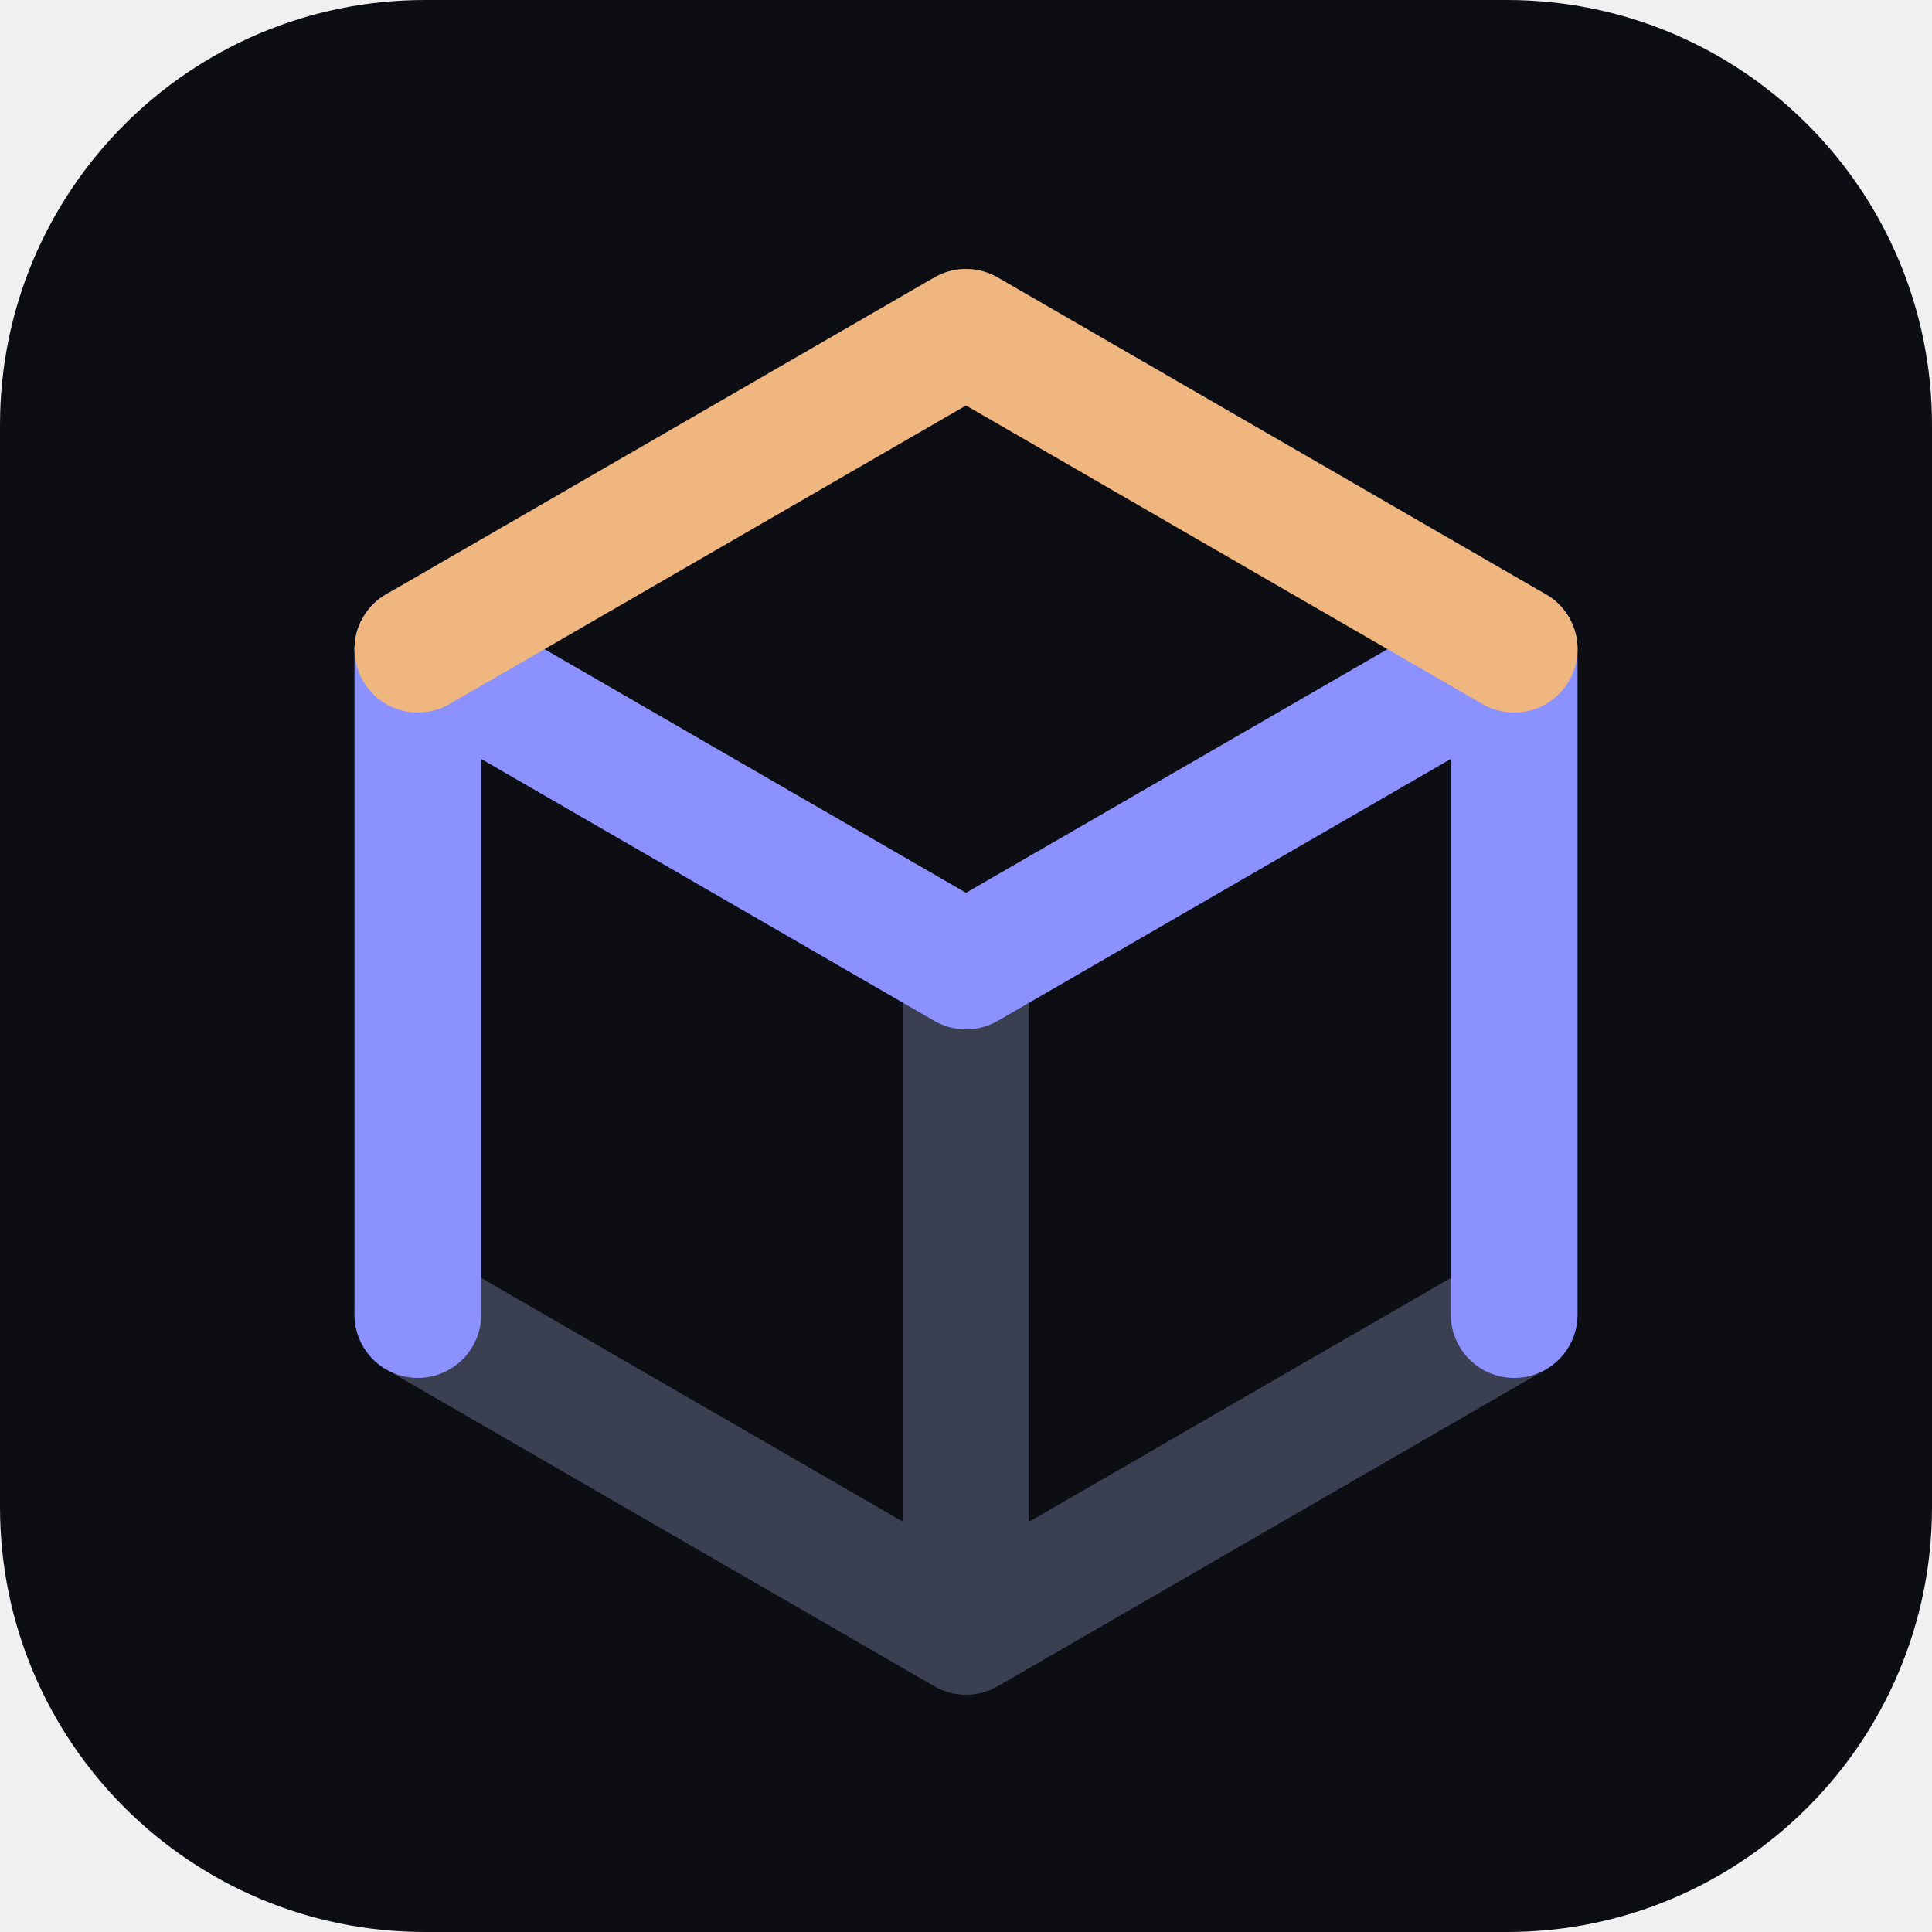
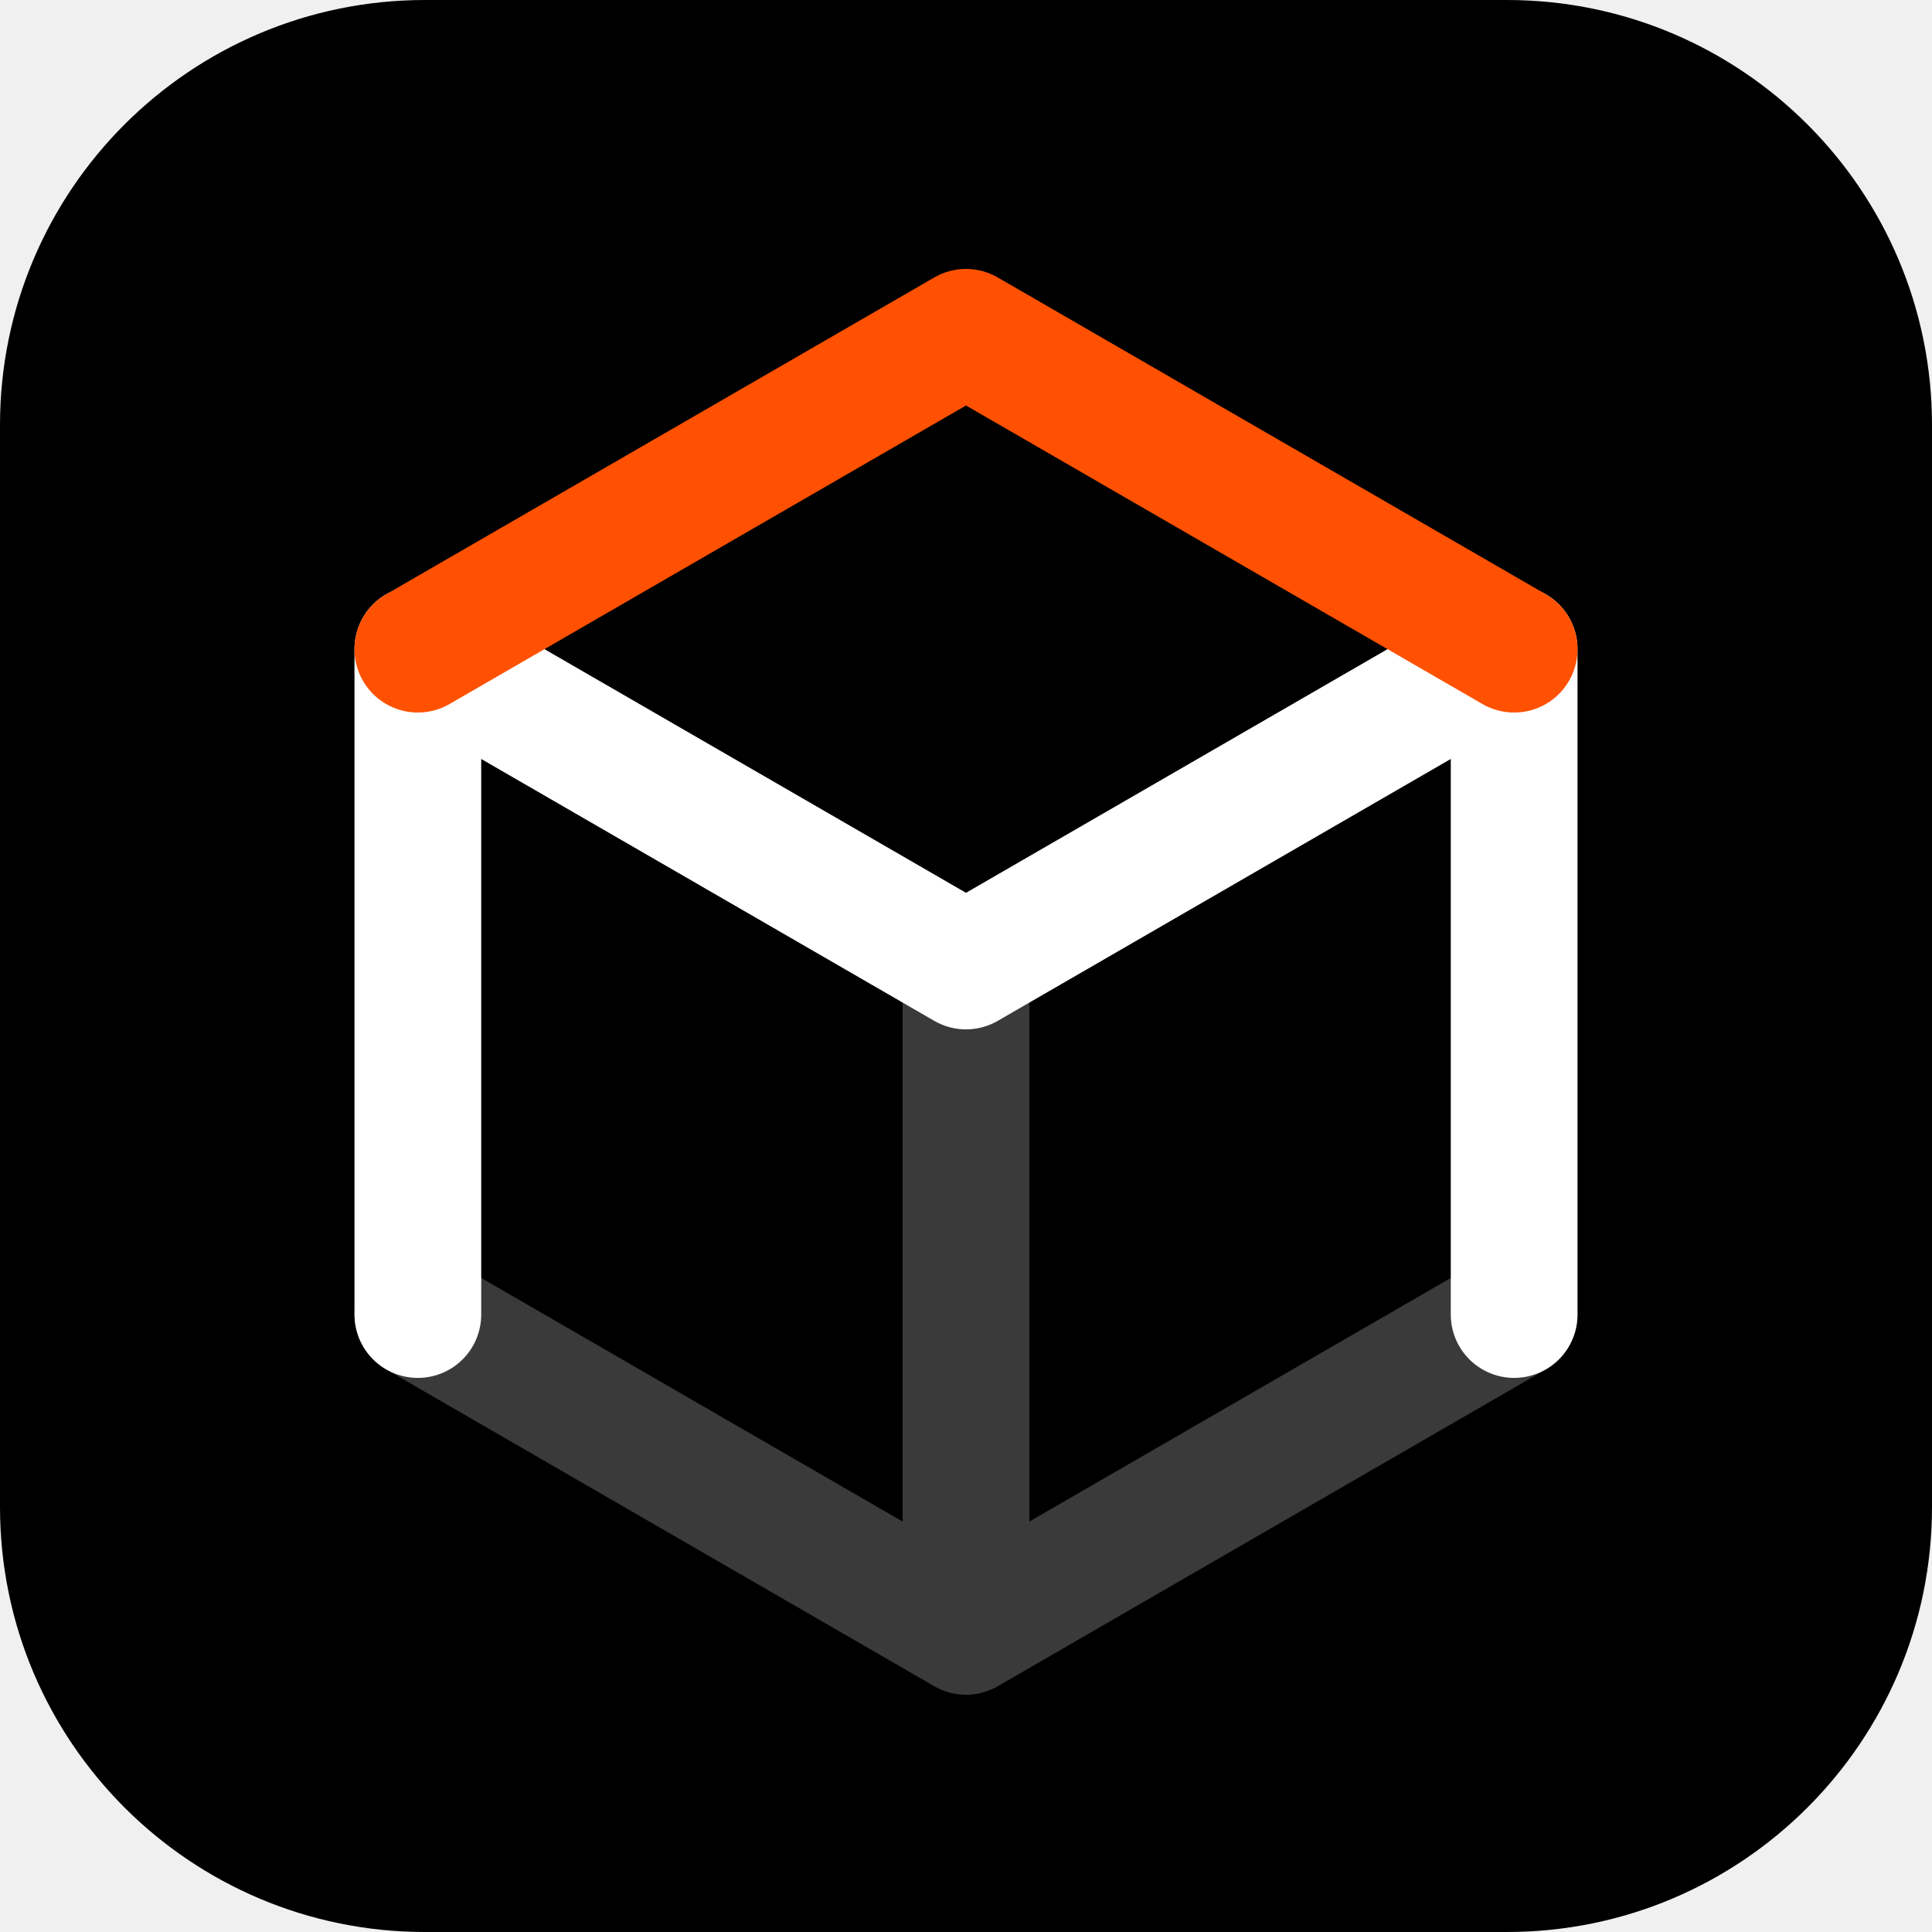
<svg xmlns="http://www.w3.org/2000/svg" viewBox="0 0 100 100">
-   <rect width="100" height="100" rx="22" fill="#0C0E14" />
+   <style>.bg{fill:#000}.h{stroke:#3a3a3a}.m{stroke:#fff}.a{stroke:#ff5101}@media (prefers-color-scheme:light){.bg{fill:#fff}.h{stroke:#c9cfe8}.m{stroke:#050505}.a{stroke:#4562f0}}</style>
+   <rect class="bg" width="100" height="100" rx="22" />
  <g fill="none" stroke-width="8" stroke-linecap="round" stroke-linejoin="round" transform="translate(9 9) scale(0.82)">
-     <path d="M50 50 V92 M15.4 72 L50 92 L84.6 72" stroke="#3A4052" />
-     <path d="M15.4 72 V30 L50 50 L84.6 30 V72" stroke="#8B92FF" />
-     <path d="M15.4 30 L50 10 L84.6 30" stroke="#F0B67F" />
+     <path class="h" d="M50 50 V92 M15.4 72 L50 92 L84.6 72" />
+     <path class="m" d="M15.4 72 V30 L50 50 L84.6 30 V72" />
+     <path class="a" d="M15.4 30 L50 10 L84.6 30" />
  </g>
</svg>
